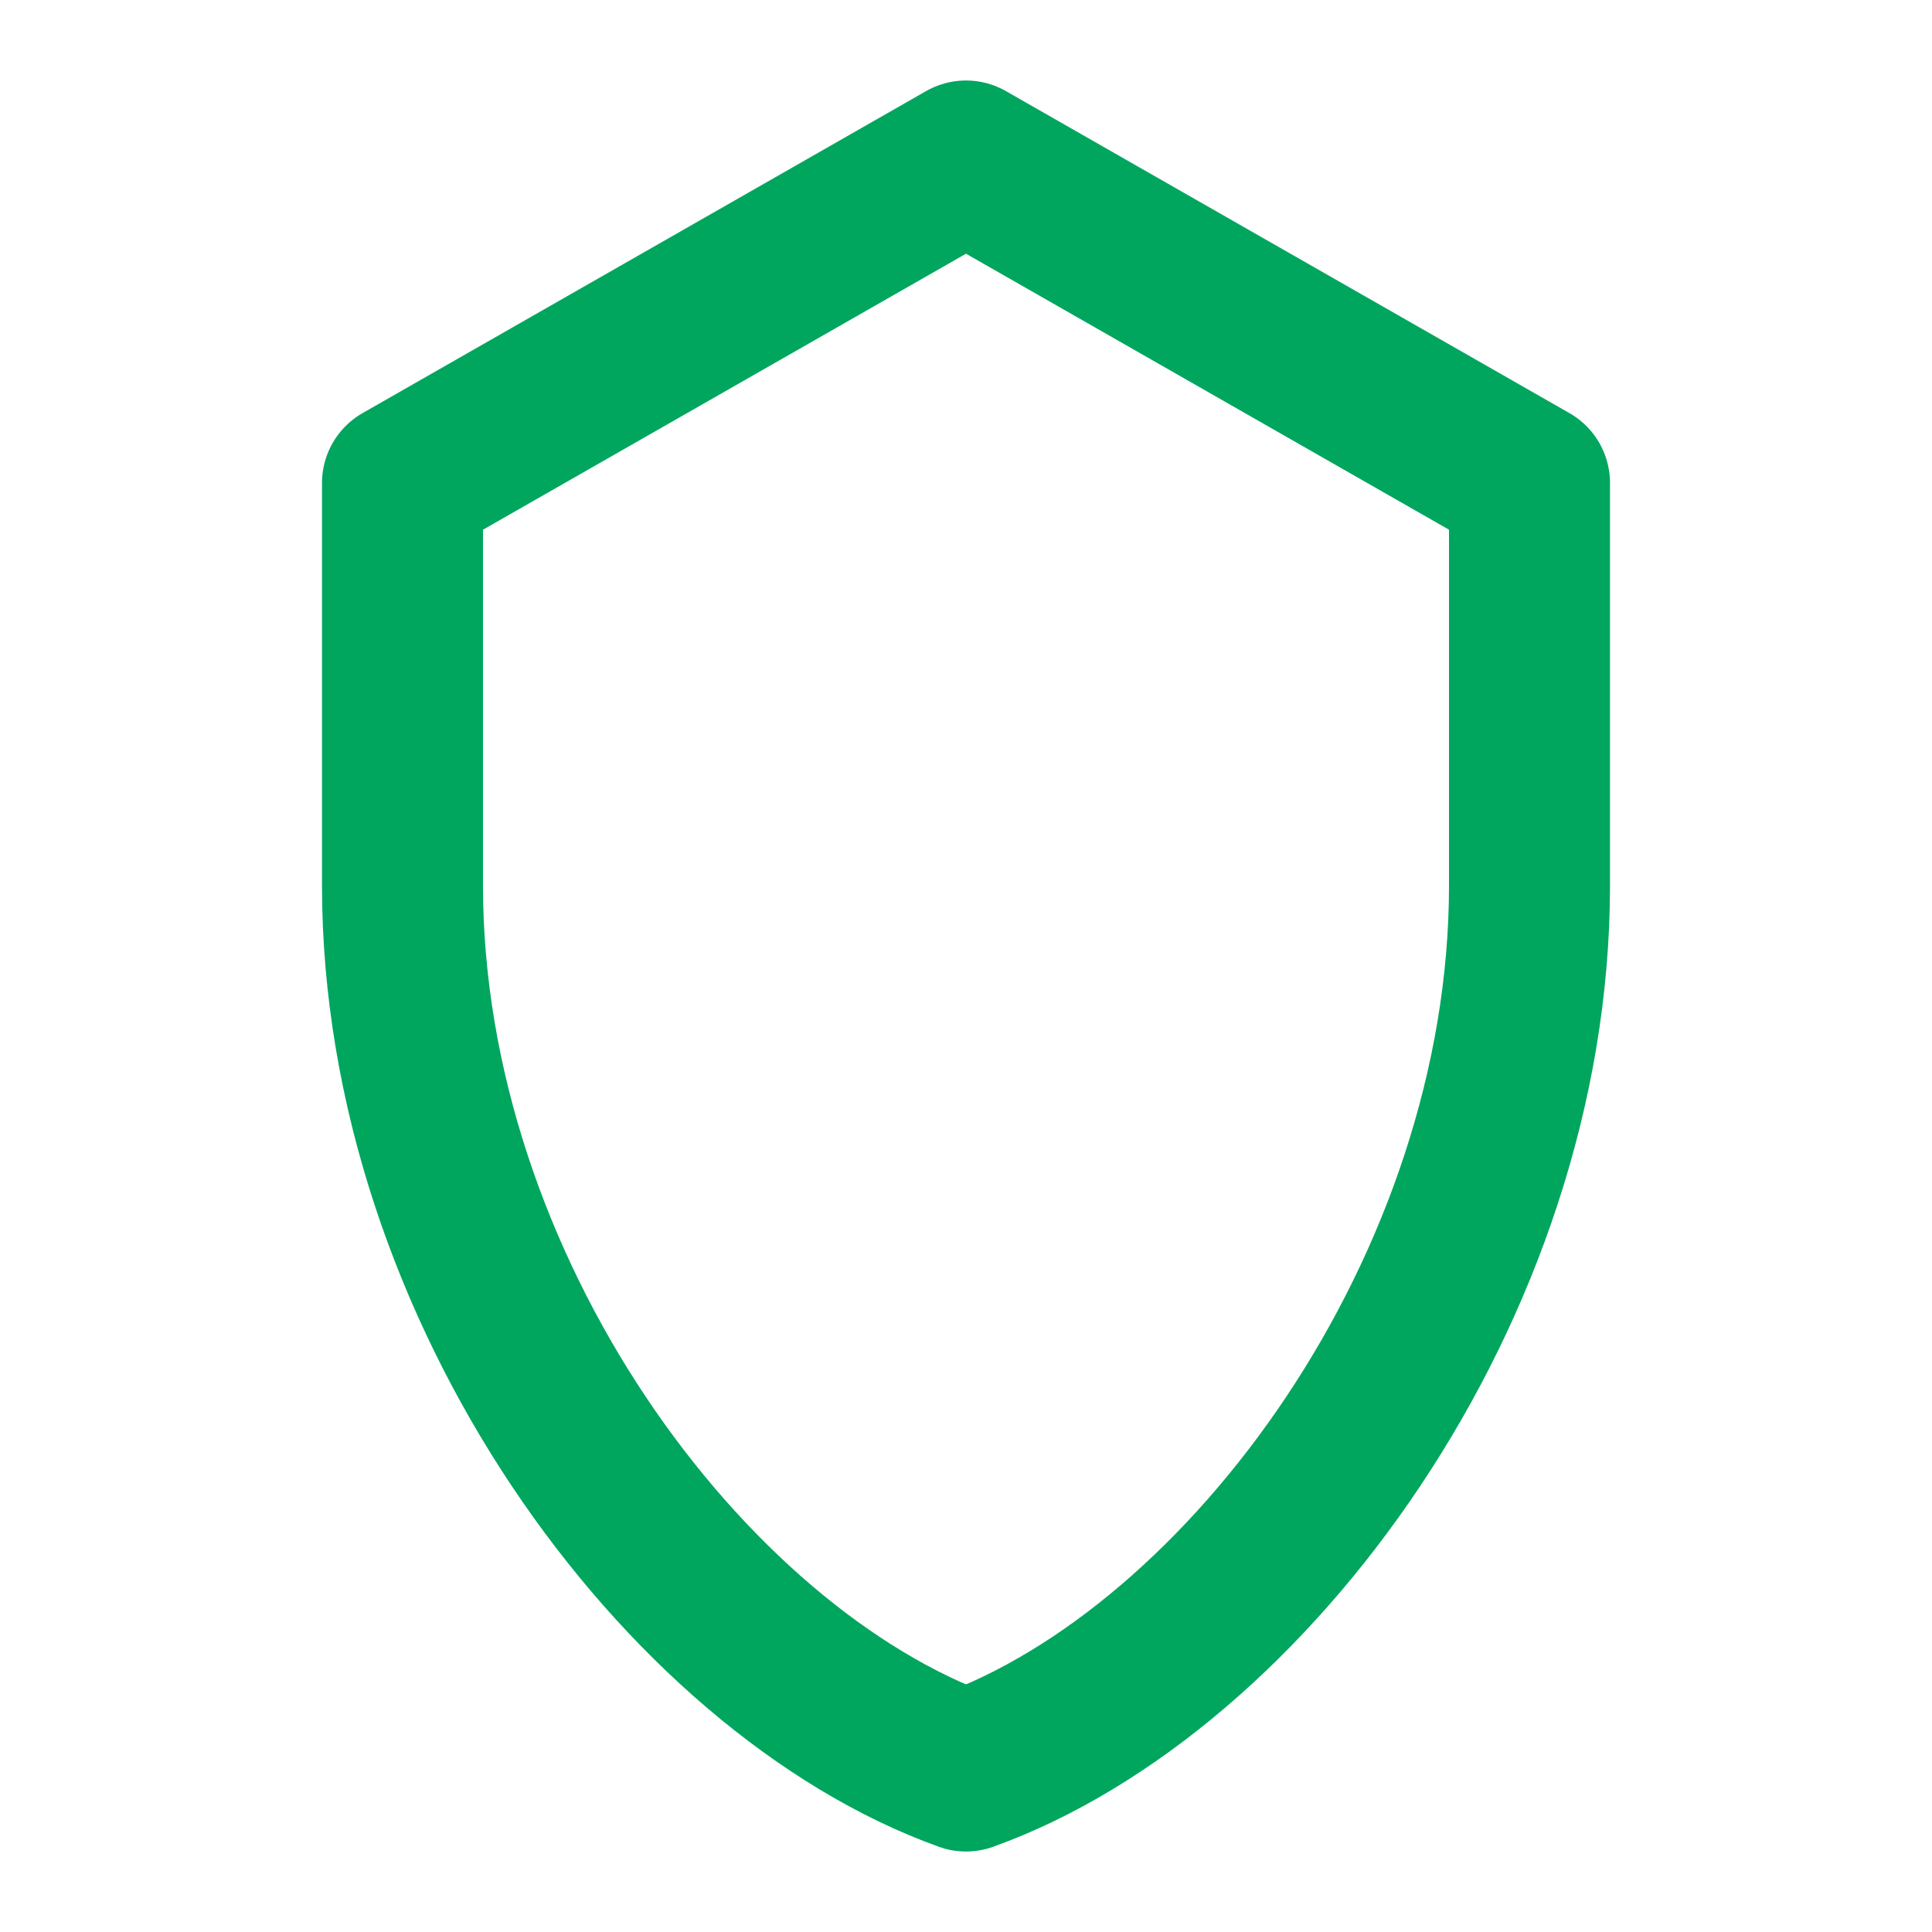
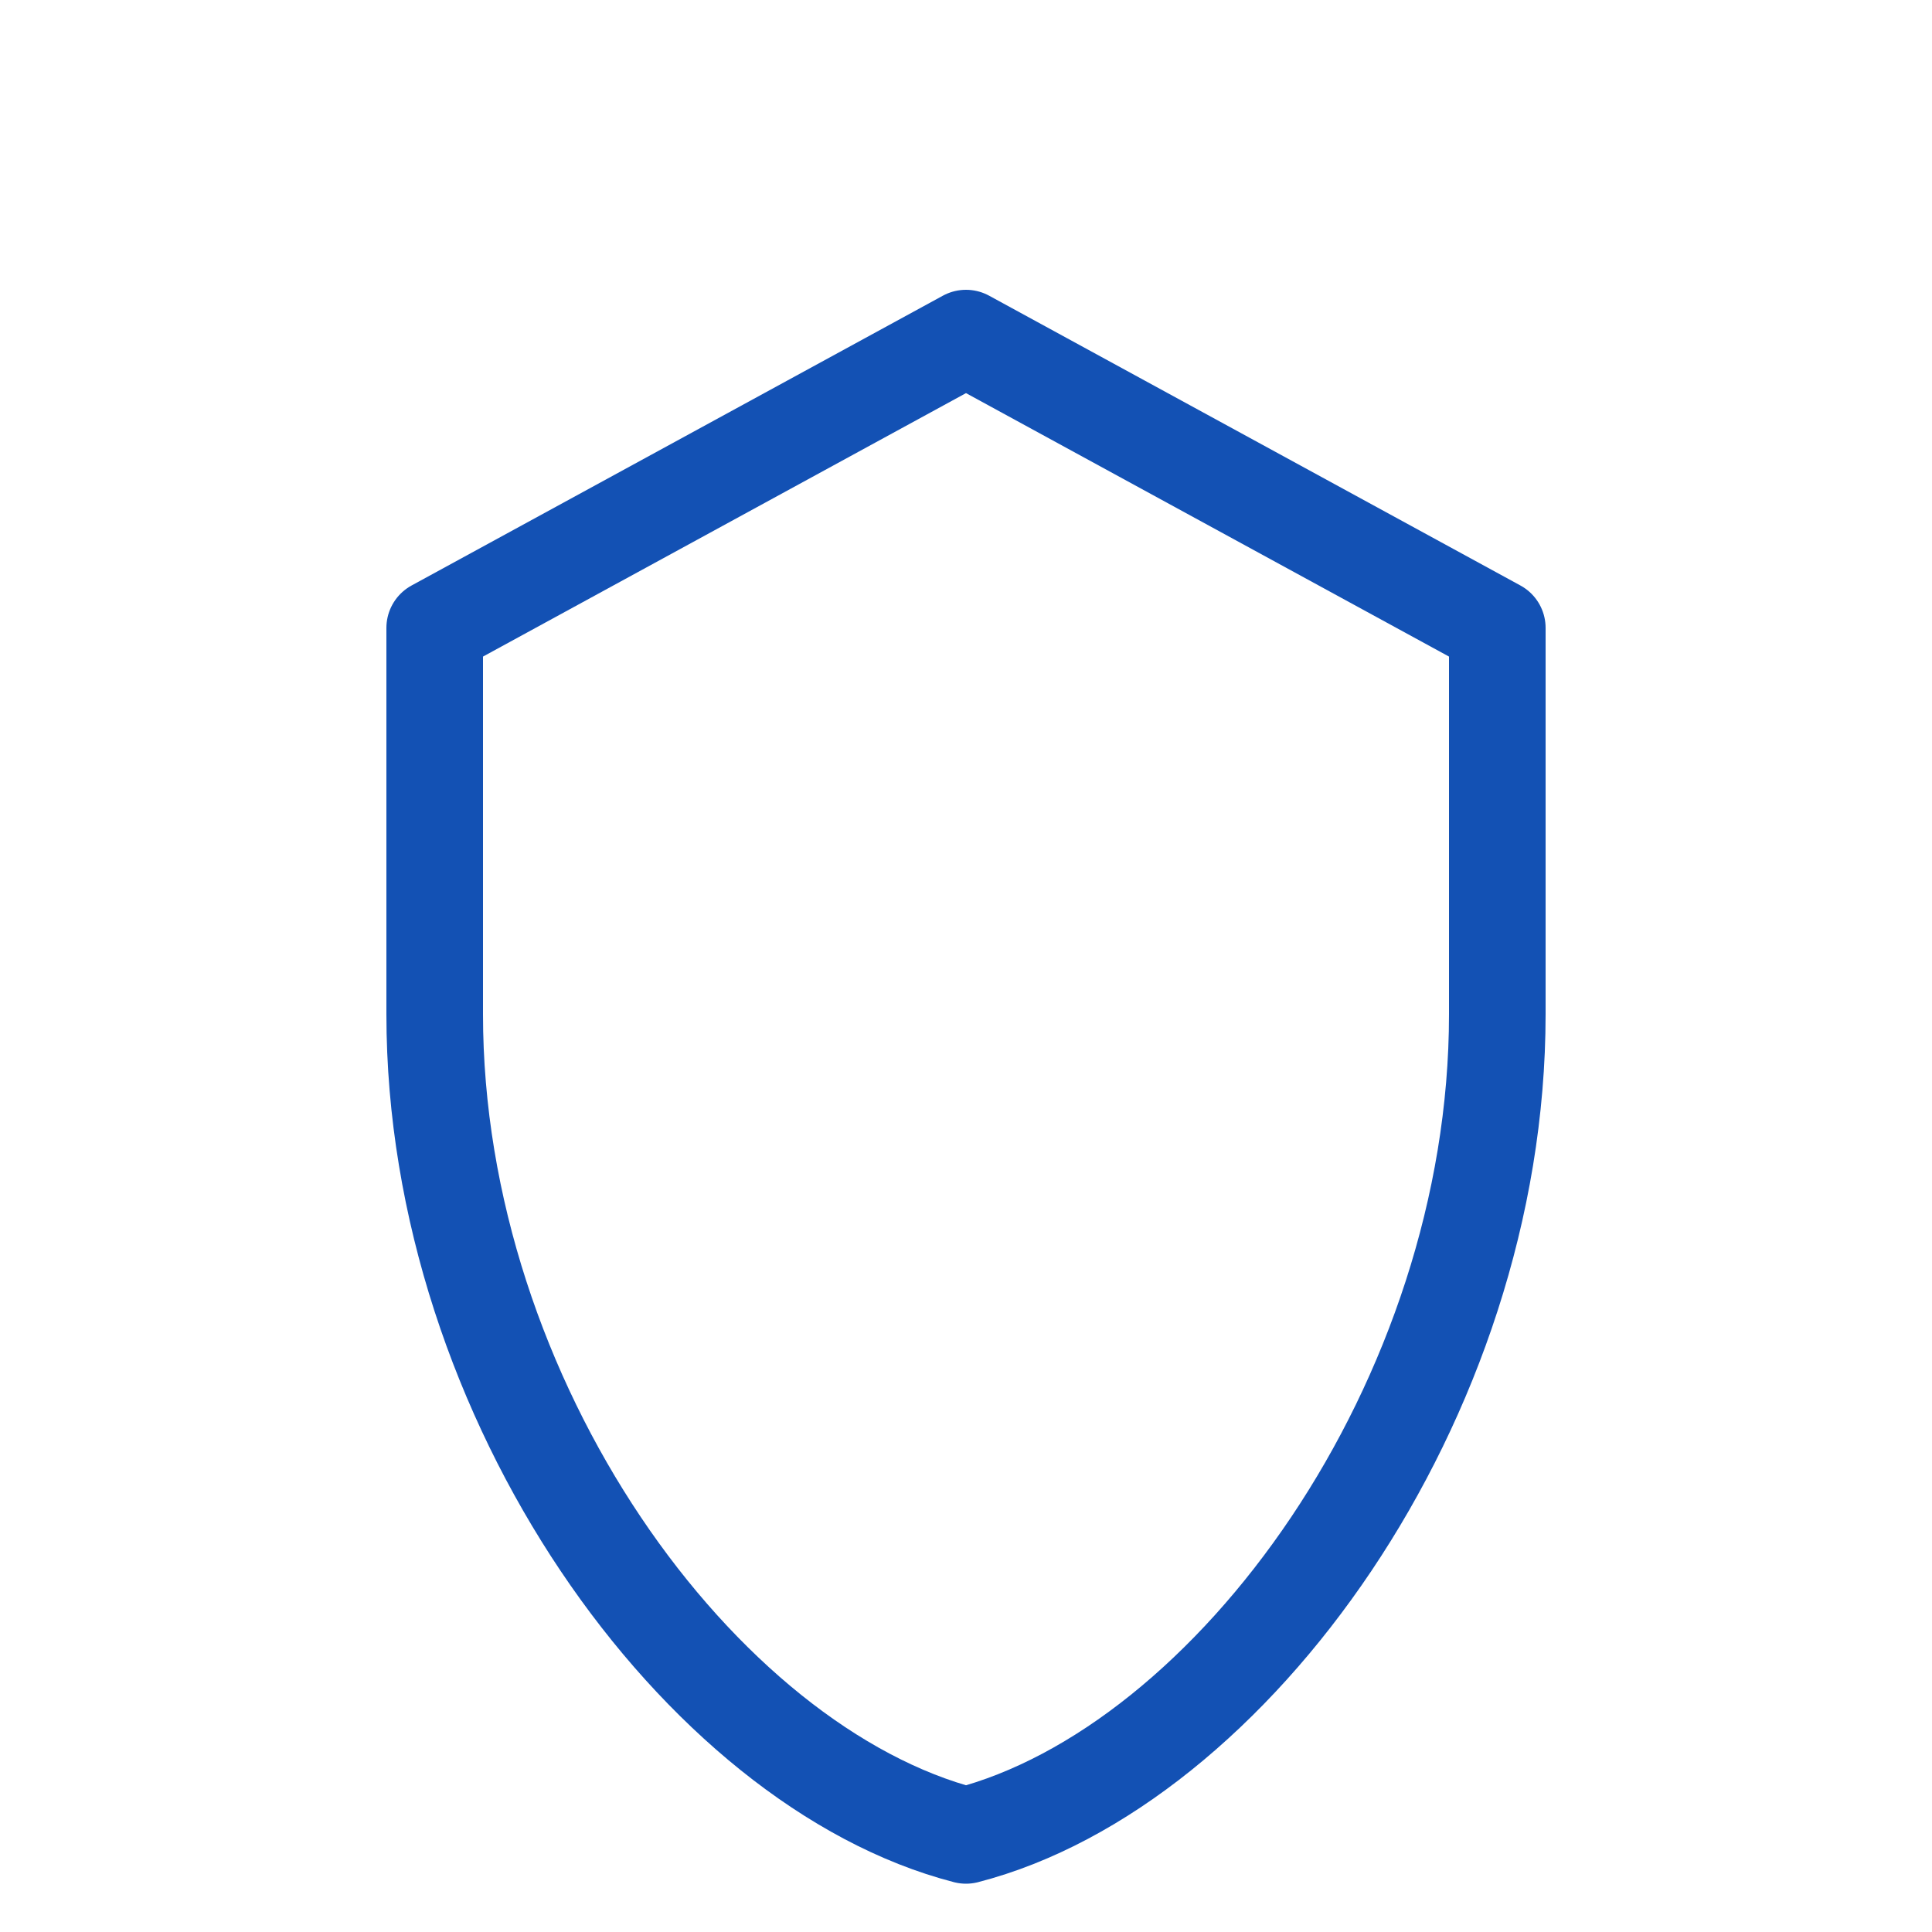
- <svg xmlns="http://www.w3.org/2000/svg" viewBox="0 0 24 24" fill="none" stroke="#00A65E" stroke-width="2" stroke-linecap="round" stroke-linejoin="round">
-   <path d="M12 2l7 4v5c0 5-3.5 9.74-7 11C8.5 20.74 5 16 5 11V6l7-4z" />
+ <svg xmlns="http://www.w3.org/2000/svg" viewBox="0 0 40 40" fill="none">
+   <path d="M20 7l11 6v8c0 8-5.5 15.58-11 17C14.5 36.58 9 29 9 21V13l11-6z" fill="none" stroke="#1351B4" stroke-width="2" stroke-linecap="round" stroke-linejoin="round" />
</svg>
